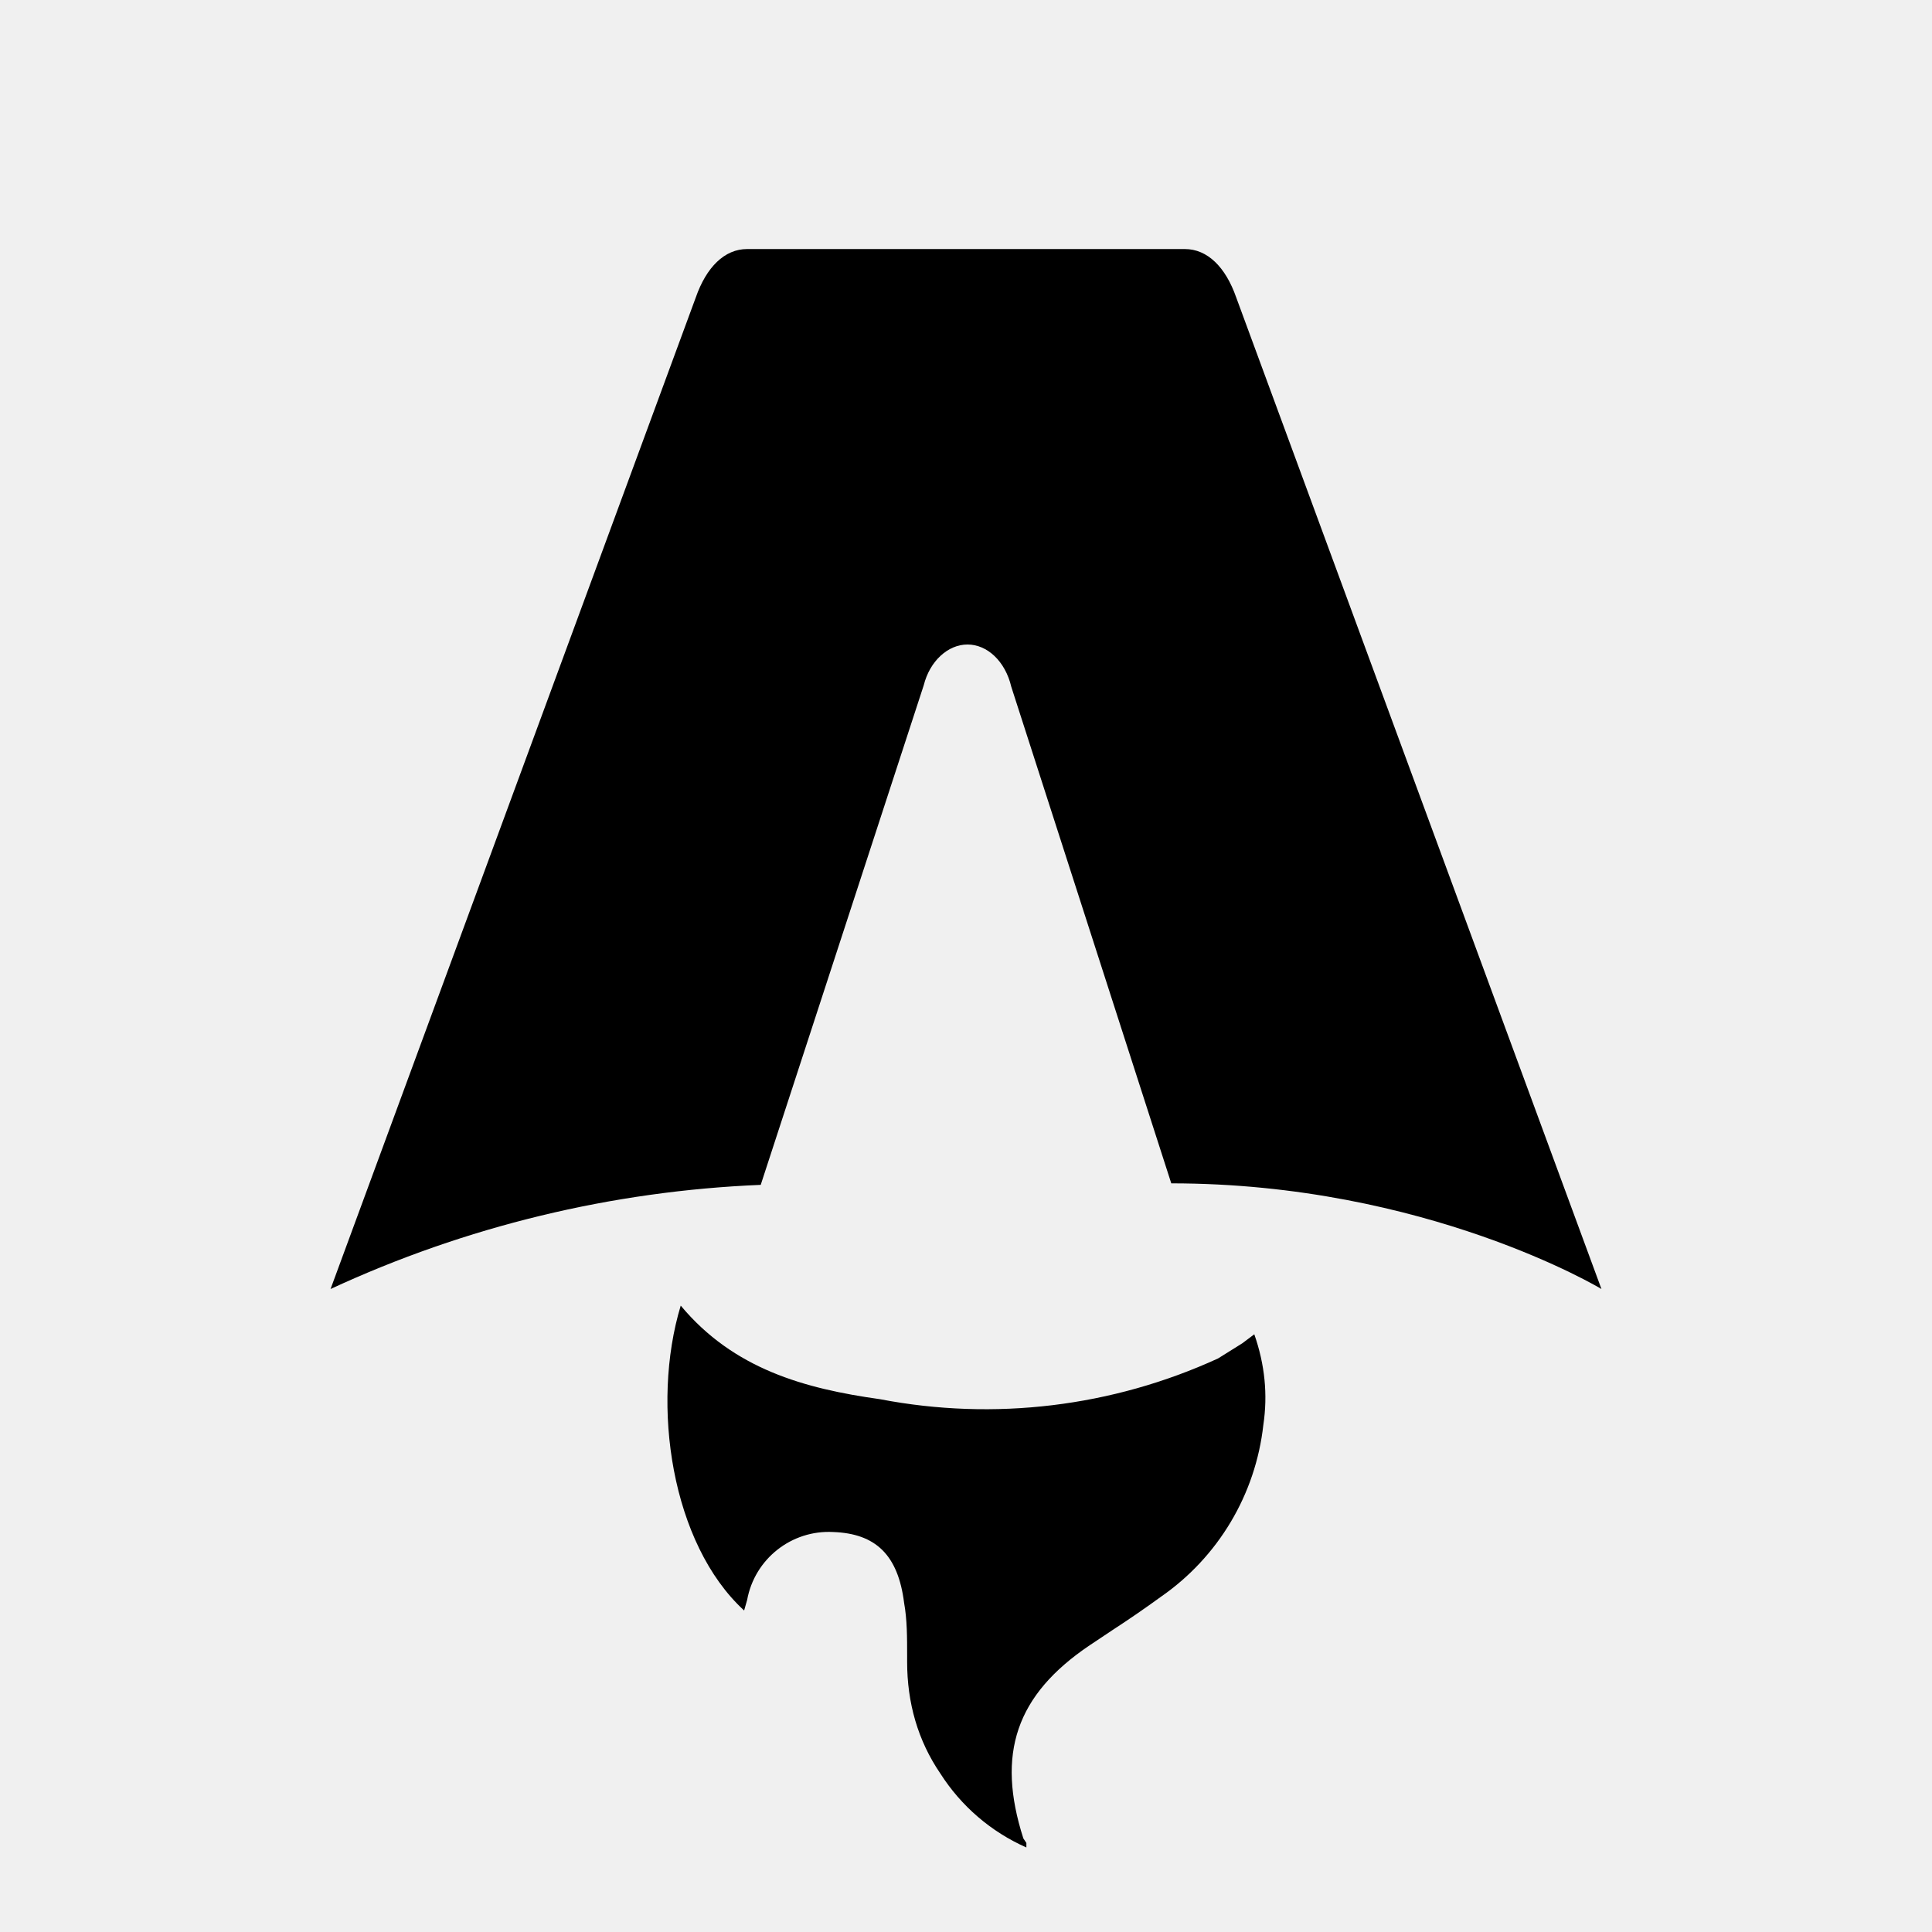
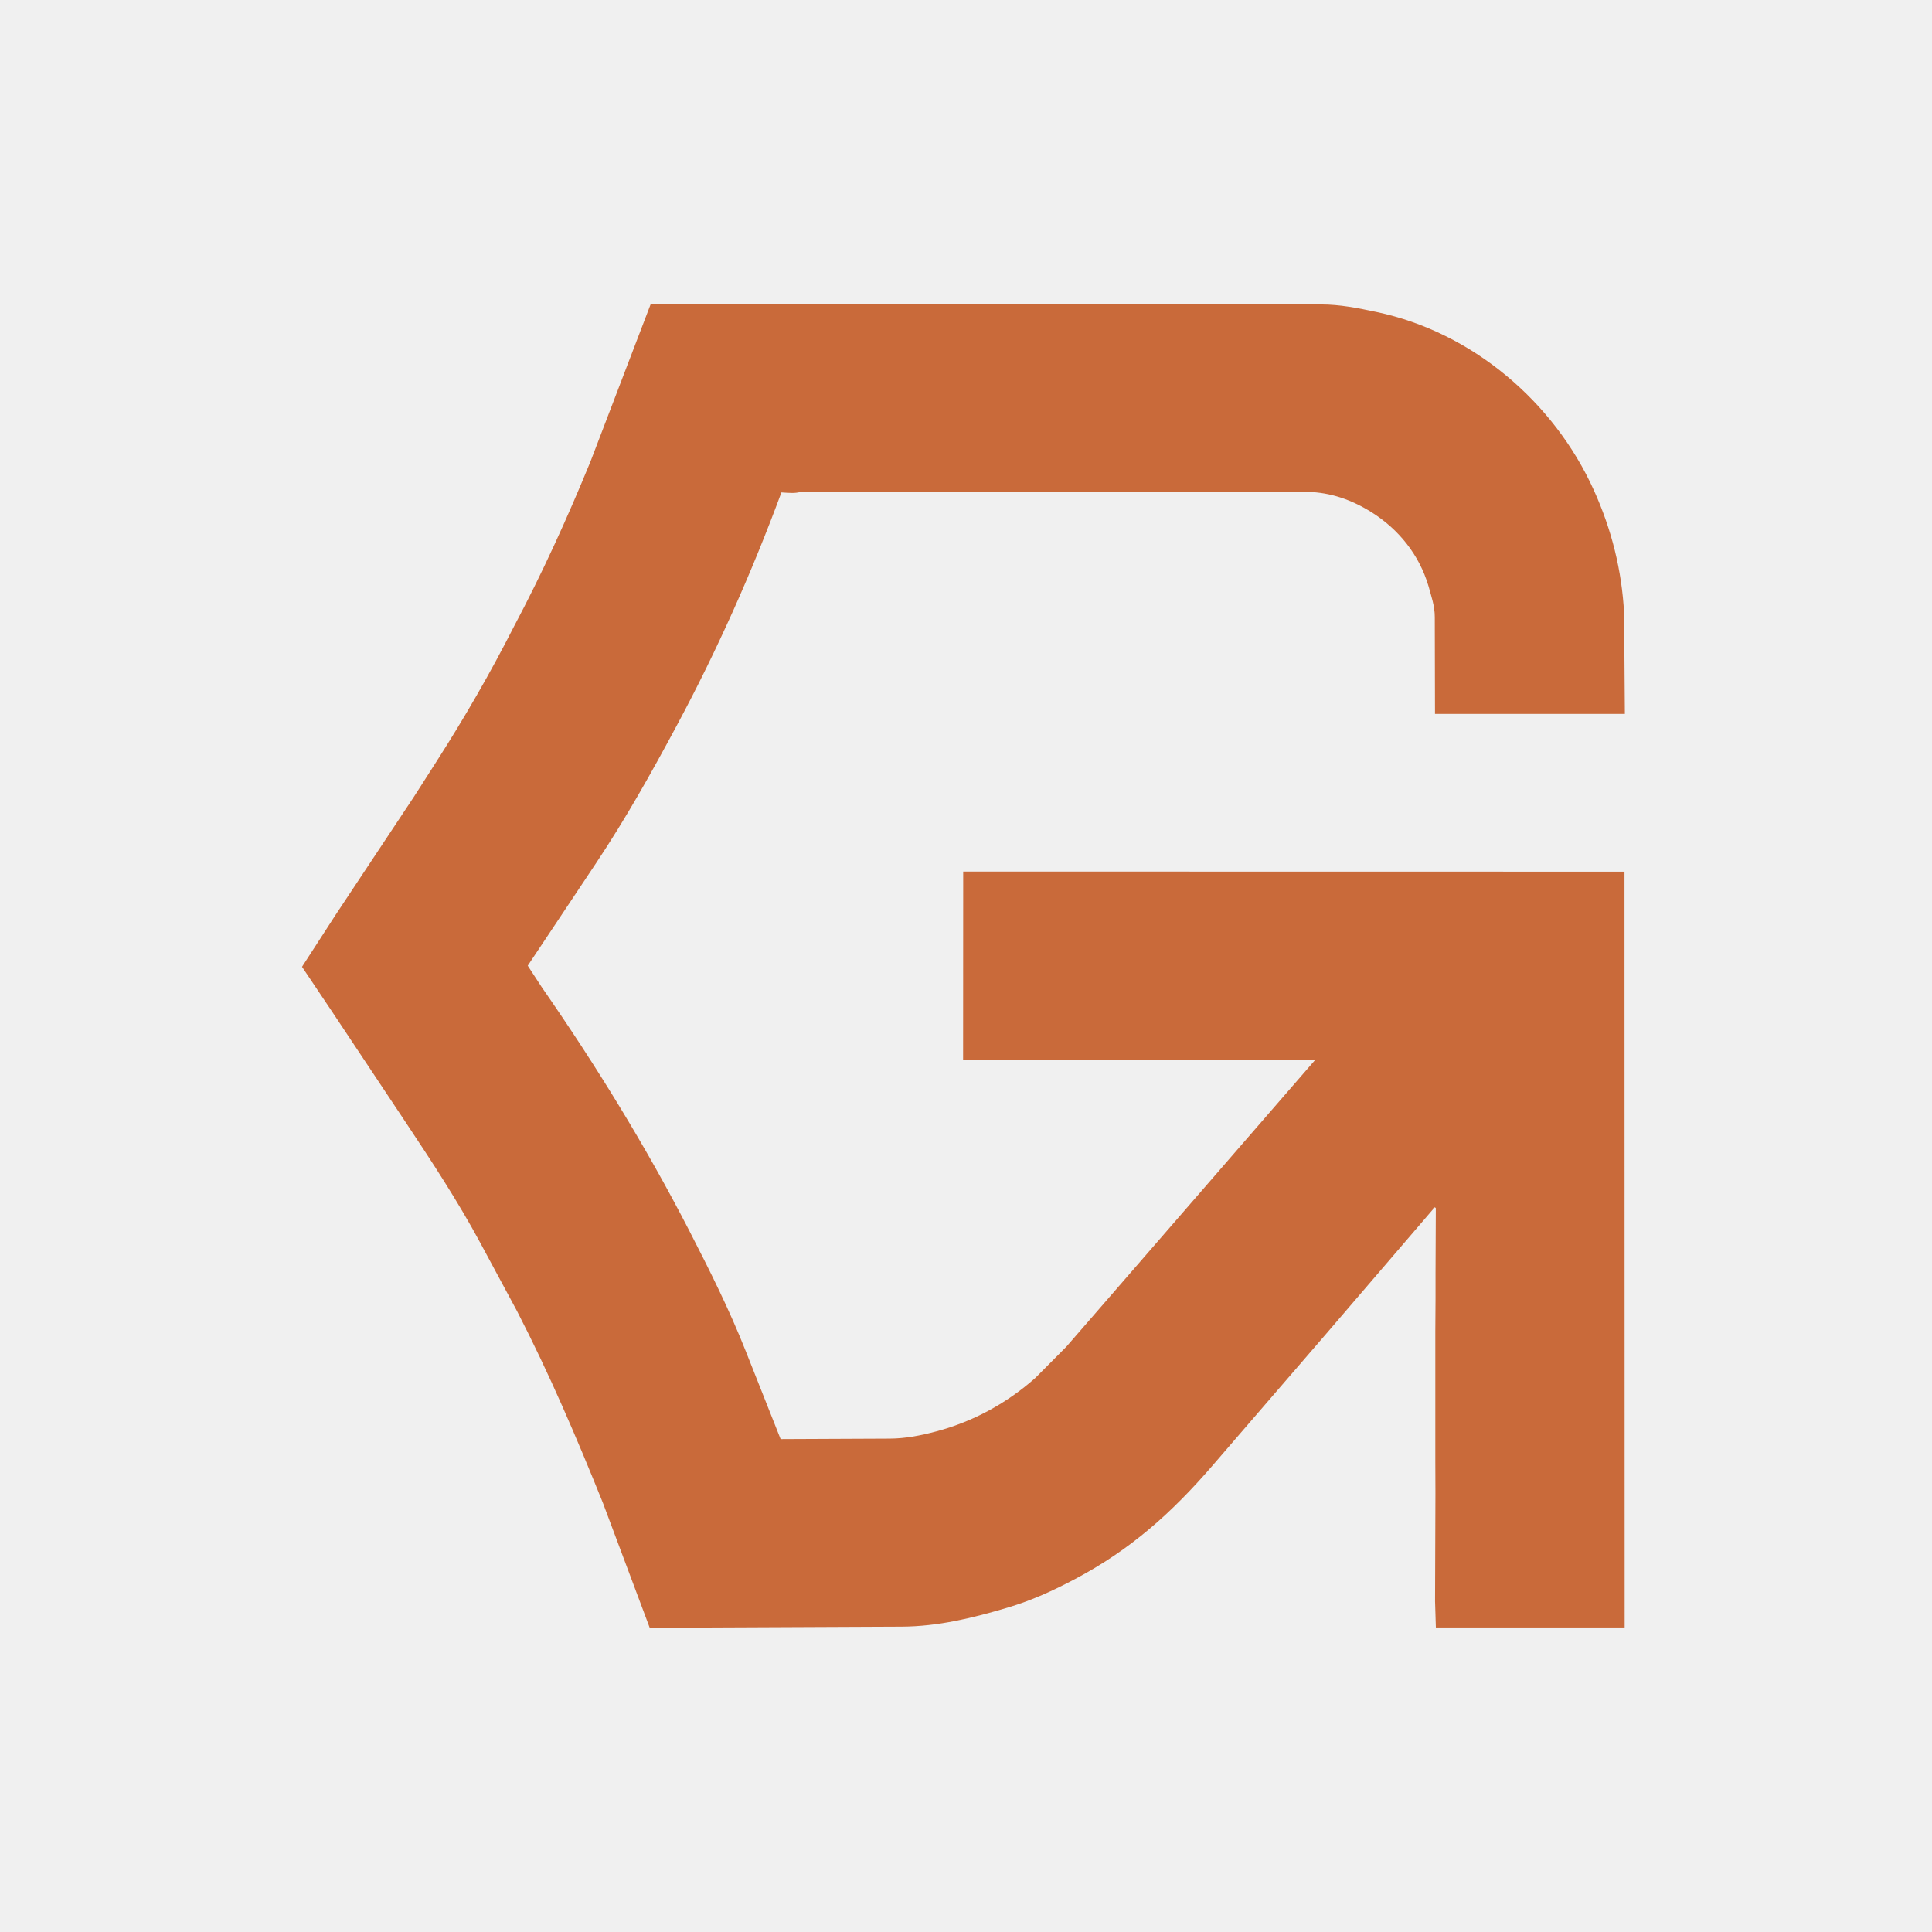
- <svg xmlns="http://www.w3.org/2000/svg" fill="none" viewBox="0 0 128 128">
-   <path d="M50.4 78.5a75.1 75.1 0 0 0-28.5 6.9l24.2-65.7c.7-2 1.9-3.2 3.4-3.2h29c1.5 0 2.7 1.2 3.4 3.2l24.2 65.7s-11.6-7-28.5-7L67 45.5c-.4-1.7-1.6-2.8-2.9-2.8-1.3 0-2.5 1.1-2.9 2.7L50.4 78.5Zm-1.1 28.2Zm-4.2-20.2c-2 6.6-.6 15.8 4.2 20.2a17.5 17.5 0 0 1 .2-.7 5.5 5.5 0 0 1 5.7-4.5c2.8.1 4.3 1.5 4.7 4.7.2 1.1.2 2.3.2 3.5v.4c0 2.7.7 5.2 2.2 7.4a13 13 0 0 0 5.7 4.9v-.3l-.2-.3c-1.8-5.6-.5-9.5 4.4-12.8l1.5-1a73 73 0 0 0 3.2-2.2 16 16 0 0 0 6.8-11.4c.3-2 .1-4-.6-6l-.8.6-1.6 1a37 37 0 0 1-22.4 2.7c-5-.7-9.7-2-13.2-6.2Z" />
-   <style>
-         path { fill: #000; }
-         @media (prefers-color-scheme: dark) {
-             path { fill: #FFF; }
-         }
-     </style>
+ <svg xmlns="http://www.w3.org/2000/svg" viewBox="66.9 66.4 358.8 358.8">
+   <path fill="#C96A3A" d="M309.76,157.74h-94.16c-1.05.33-2.2.19-3.58.11-5.49,14.83-11.88,29.2-19.38,43.19-4.7,8.77-9.49,17.32-14.99,25.58l-12.74,19.12,2.58,3.96c10.07,14.51,19.3,29.5,27.41,45.24,3.81,7.41,7.45,14.68,10.5,22.4l6.47,16.32,20.21-.09c3.01-.01,5.85-.58,8.74-1.35,6.83-1.82,13.08-5.24,18.34-9.9l5.76-5.8,6.61-7.61,39.56-45.6-65.33-.02.02-35.03,122.81.02.03,140.36h-35.06s-.15-4.87-.15-4.87l.07-20.03-.02-5.82v-24.34s.04-6.1.04-6.1v-4.83s.05-11.59.05-11.59c.16-.49-.49-.63-.54-.05l-19.51,22.74-21.44,24.85c-7.59,8.8-15.24,15.62-25.53,21.06-4.06,2.15-8.02,3.96-12.48,5.29-6.41,1.91-12.9,3.51-19.71,3.54l-46.78.21-8.68-23.16c-4.88-12.13-9.96-24.01-15.94-35.61l-6.82-12.67c-4.22-7.83-9-15.1-13.94-22.53l-13.61-20.46-5.58-8.32,6.26-9.68,14.52-21.89,4.24-6.63c5.2-8.13,9.95-16.36,14.34-25,5.31-10.01,9.92-20.16,14.22-30.66l11.17-29.2,124.43.05c3.62,0,6.92.67,10.41,1.41,17.72,3.75,32.88,16.63,40.31,33.06,3.31,7.32,5.21,14.89,5.63,22.91l.14,18.66h-35.26s-.04-18-.04-18c0-2.05-.65-3.84-1.18-5.78-1.72-5.76-5.49-10.48-10.56-13.67-3.68-2.31-7.62-3.68-11.85-3.78Z" />
</svg>
